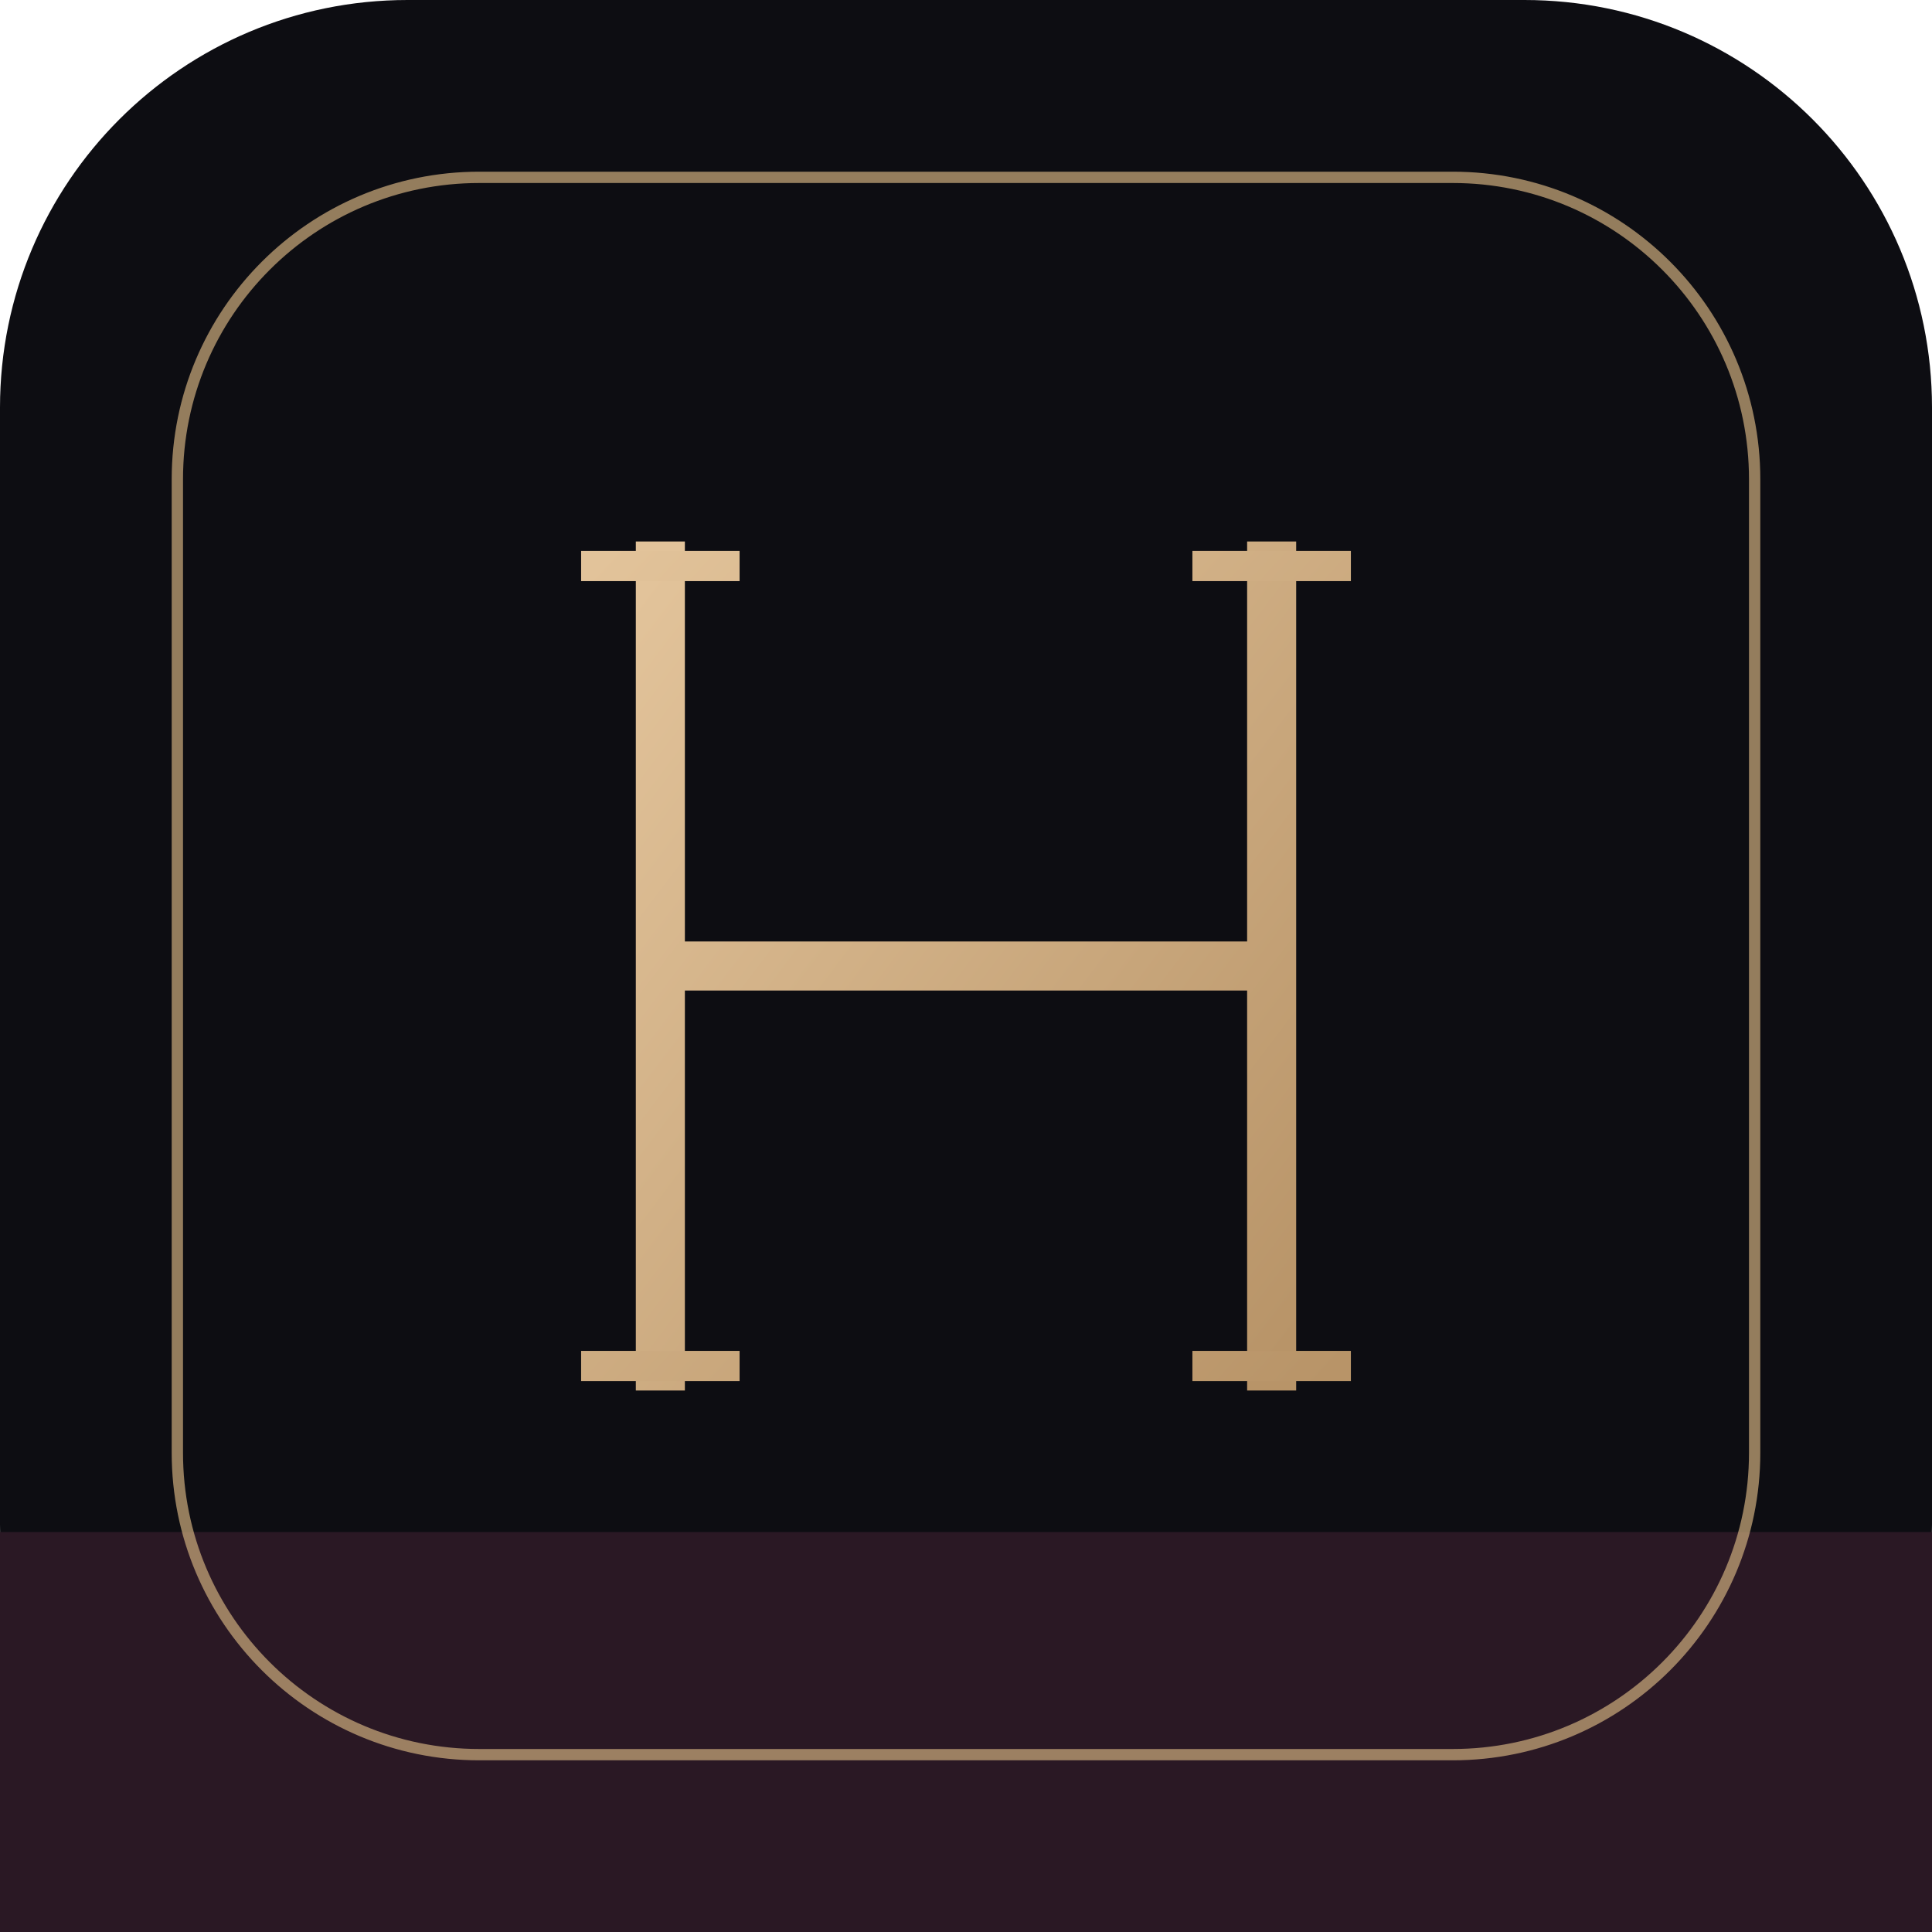
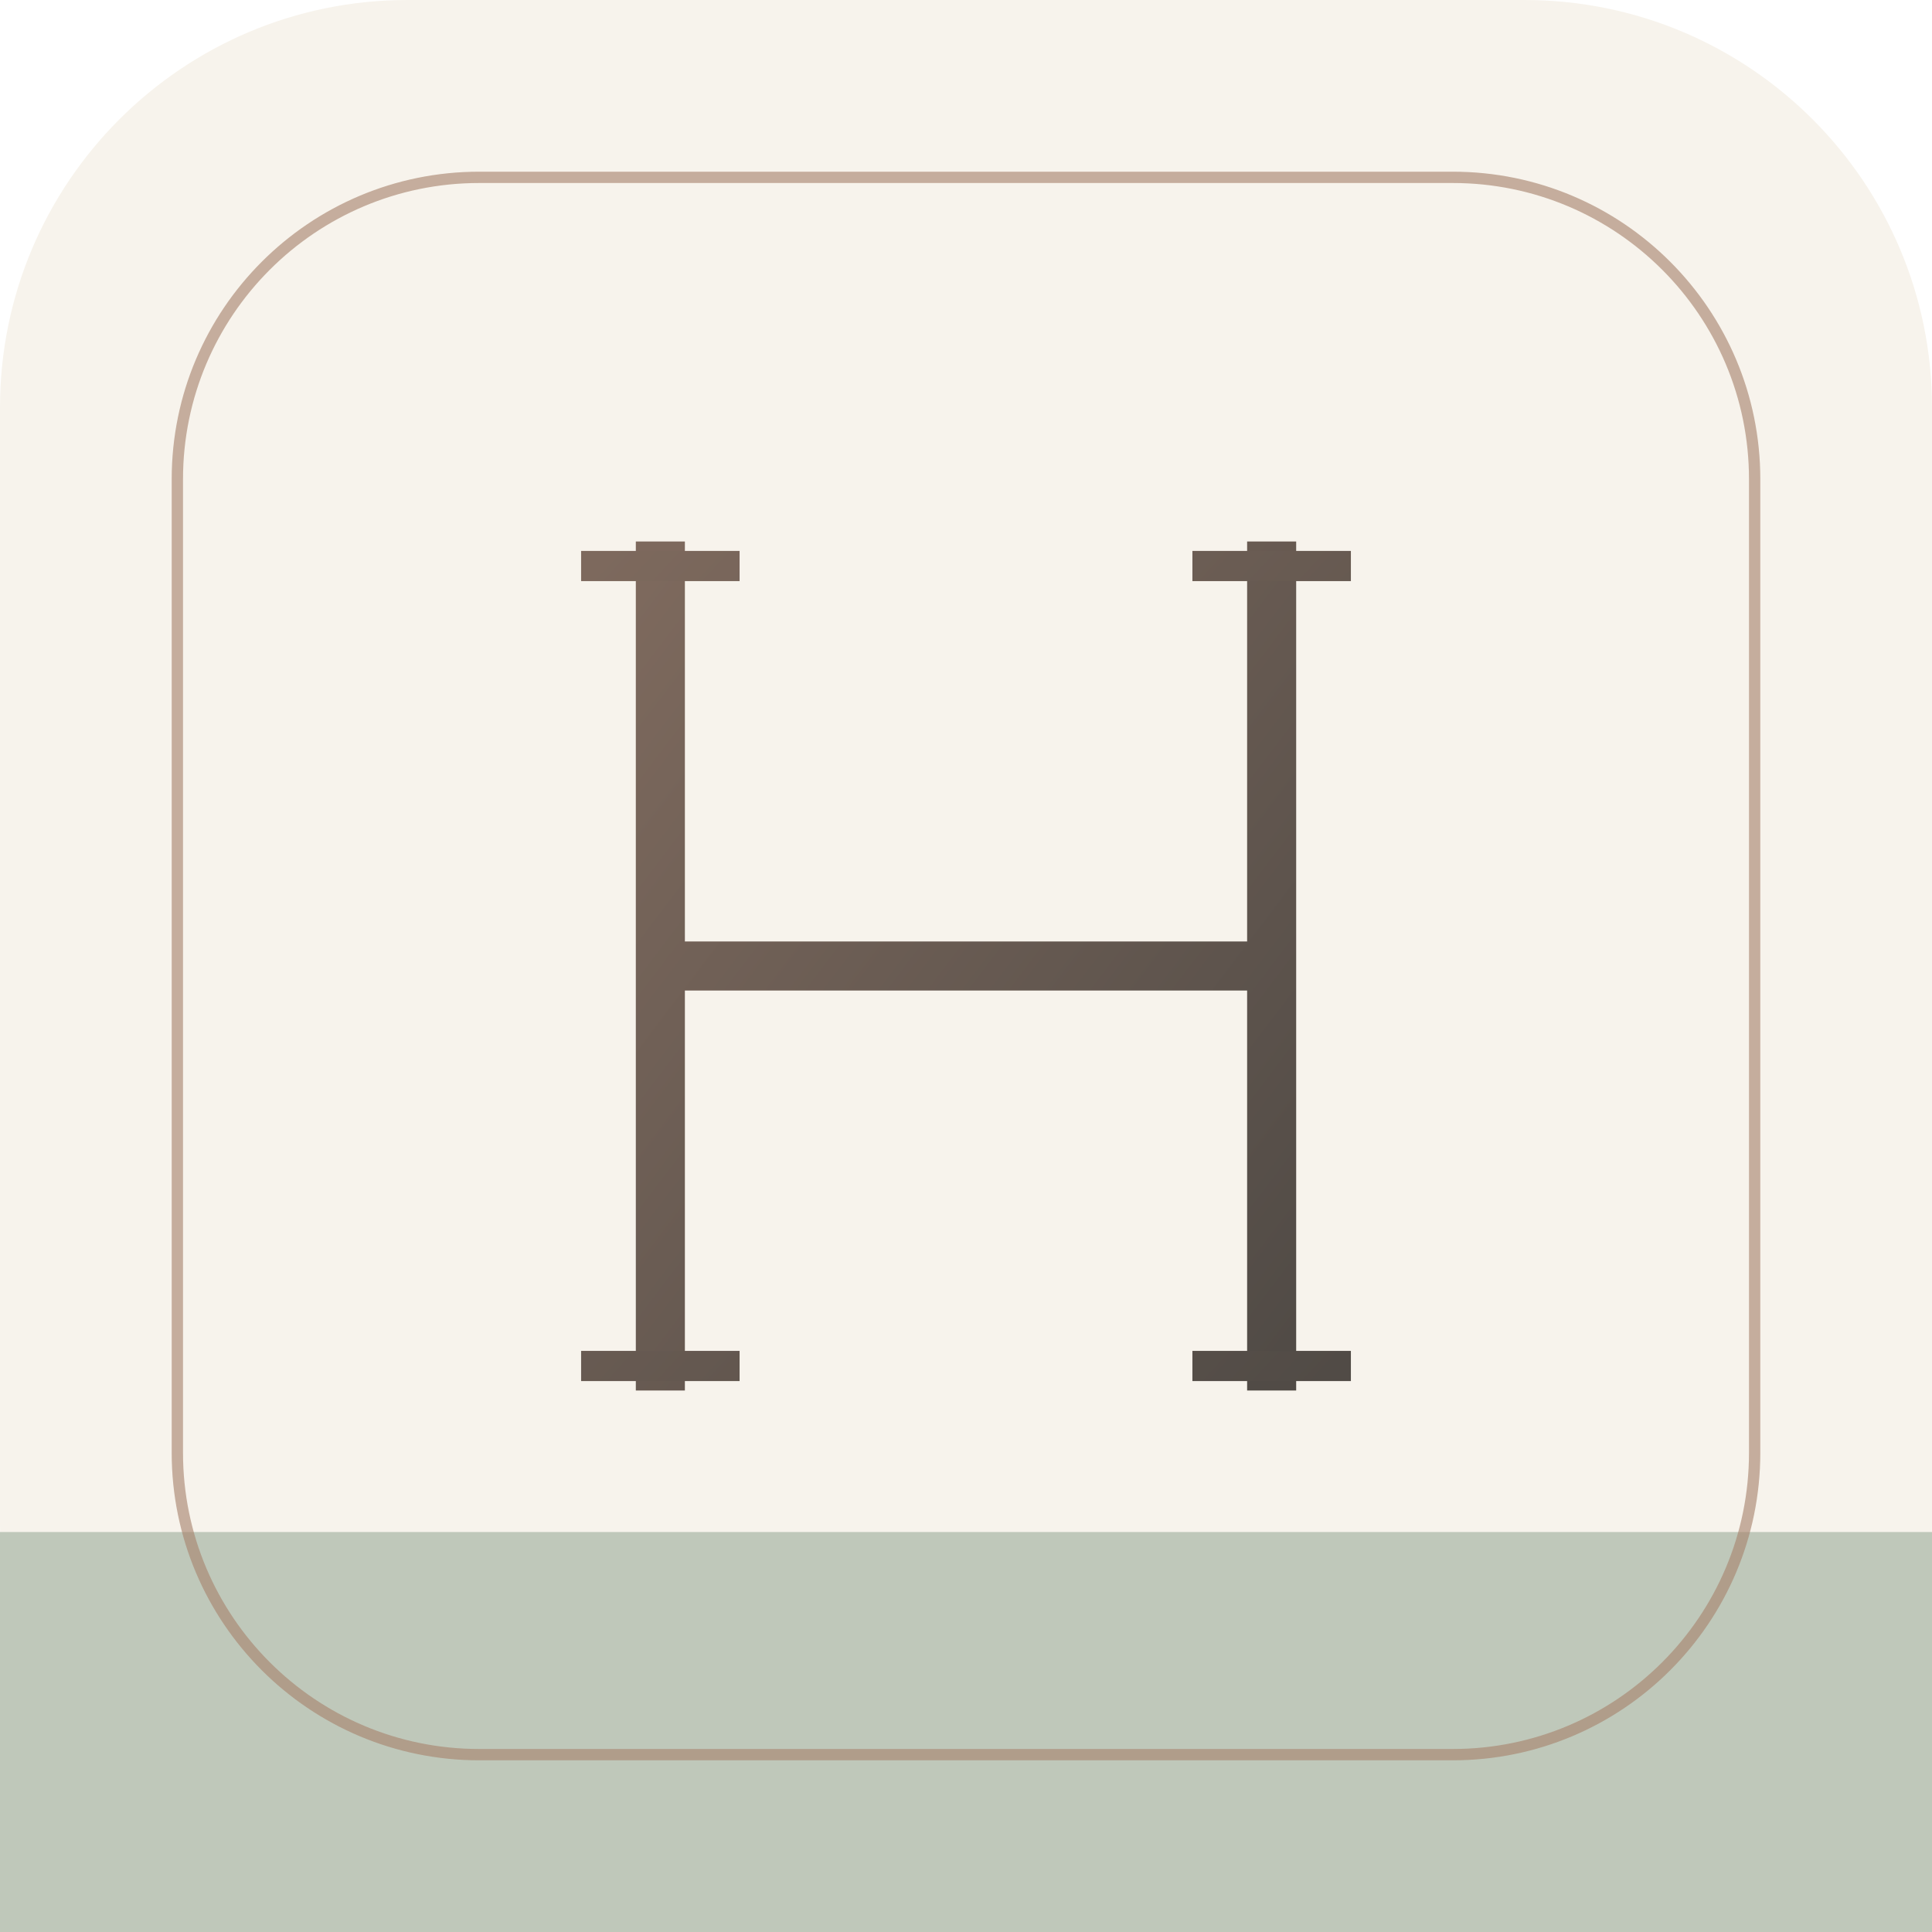
<svg xmlns="http://www.w3.org/2000/svg" width="1024" height="1024" viewBox="0 0 1024 1024">
  <defs>
    <linearGradient id="champagne" x1="0" y1="0" x2="1" y2="1">
-       <stop offset="0" stop-color="#E2C39A" />
-       <stop offset="1" stop-color="#B89468" />
+       <stop offset="0" stop-color="#7D695D" />
+       <stop offset="1" stop-color="#514B46" />
    </linearGradient>
  </defs>
-   <rect width="1024" height="1024" rx="216" fill="#0D0D12" />
-   <path d="M0 812H1024V1024H0Z" fill="#2A1824" />
-   <rect x="94" y="94" width="836" height="836" rx="160" fill="none" stroke="#C8A77A" stroke-width="6" opacity=".72" />
+   <rect width="1024" height="1024" rx="216" fill="#F7F3EC" />
+   <path d="M0 812H1024V1024H0Z" fill="#BFC8BA" />
+   <rect x="94" y="94" width="836" height="836" rx="160" fill="none" stroke="#A7826C" stroke-width="6" opacity=".62" />
  <g fill="none" stroke="url(#champagne)" stroke-width="26" stroke-linecap="square">
    <path d="M350 300V724M674 300V724M350 512H674" />
    <path d="M316 300H384M640 300H708M316 724H384M640 724H708" stroke-width="16" />
  </g>
</svg>
